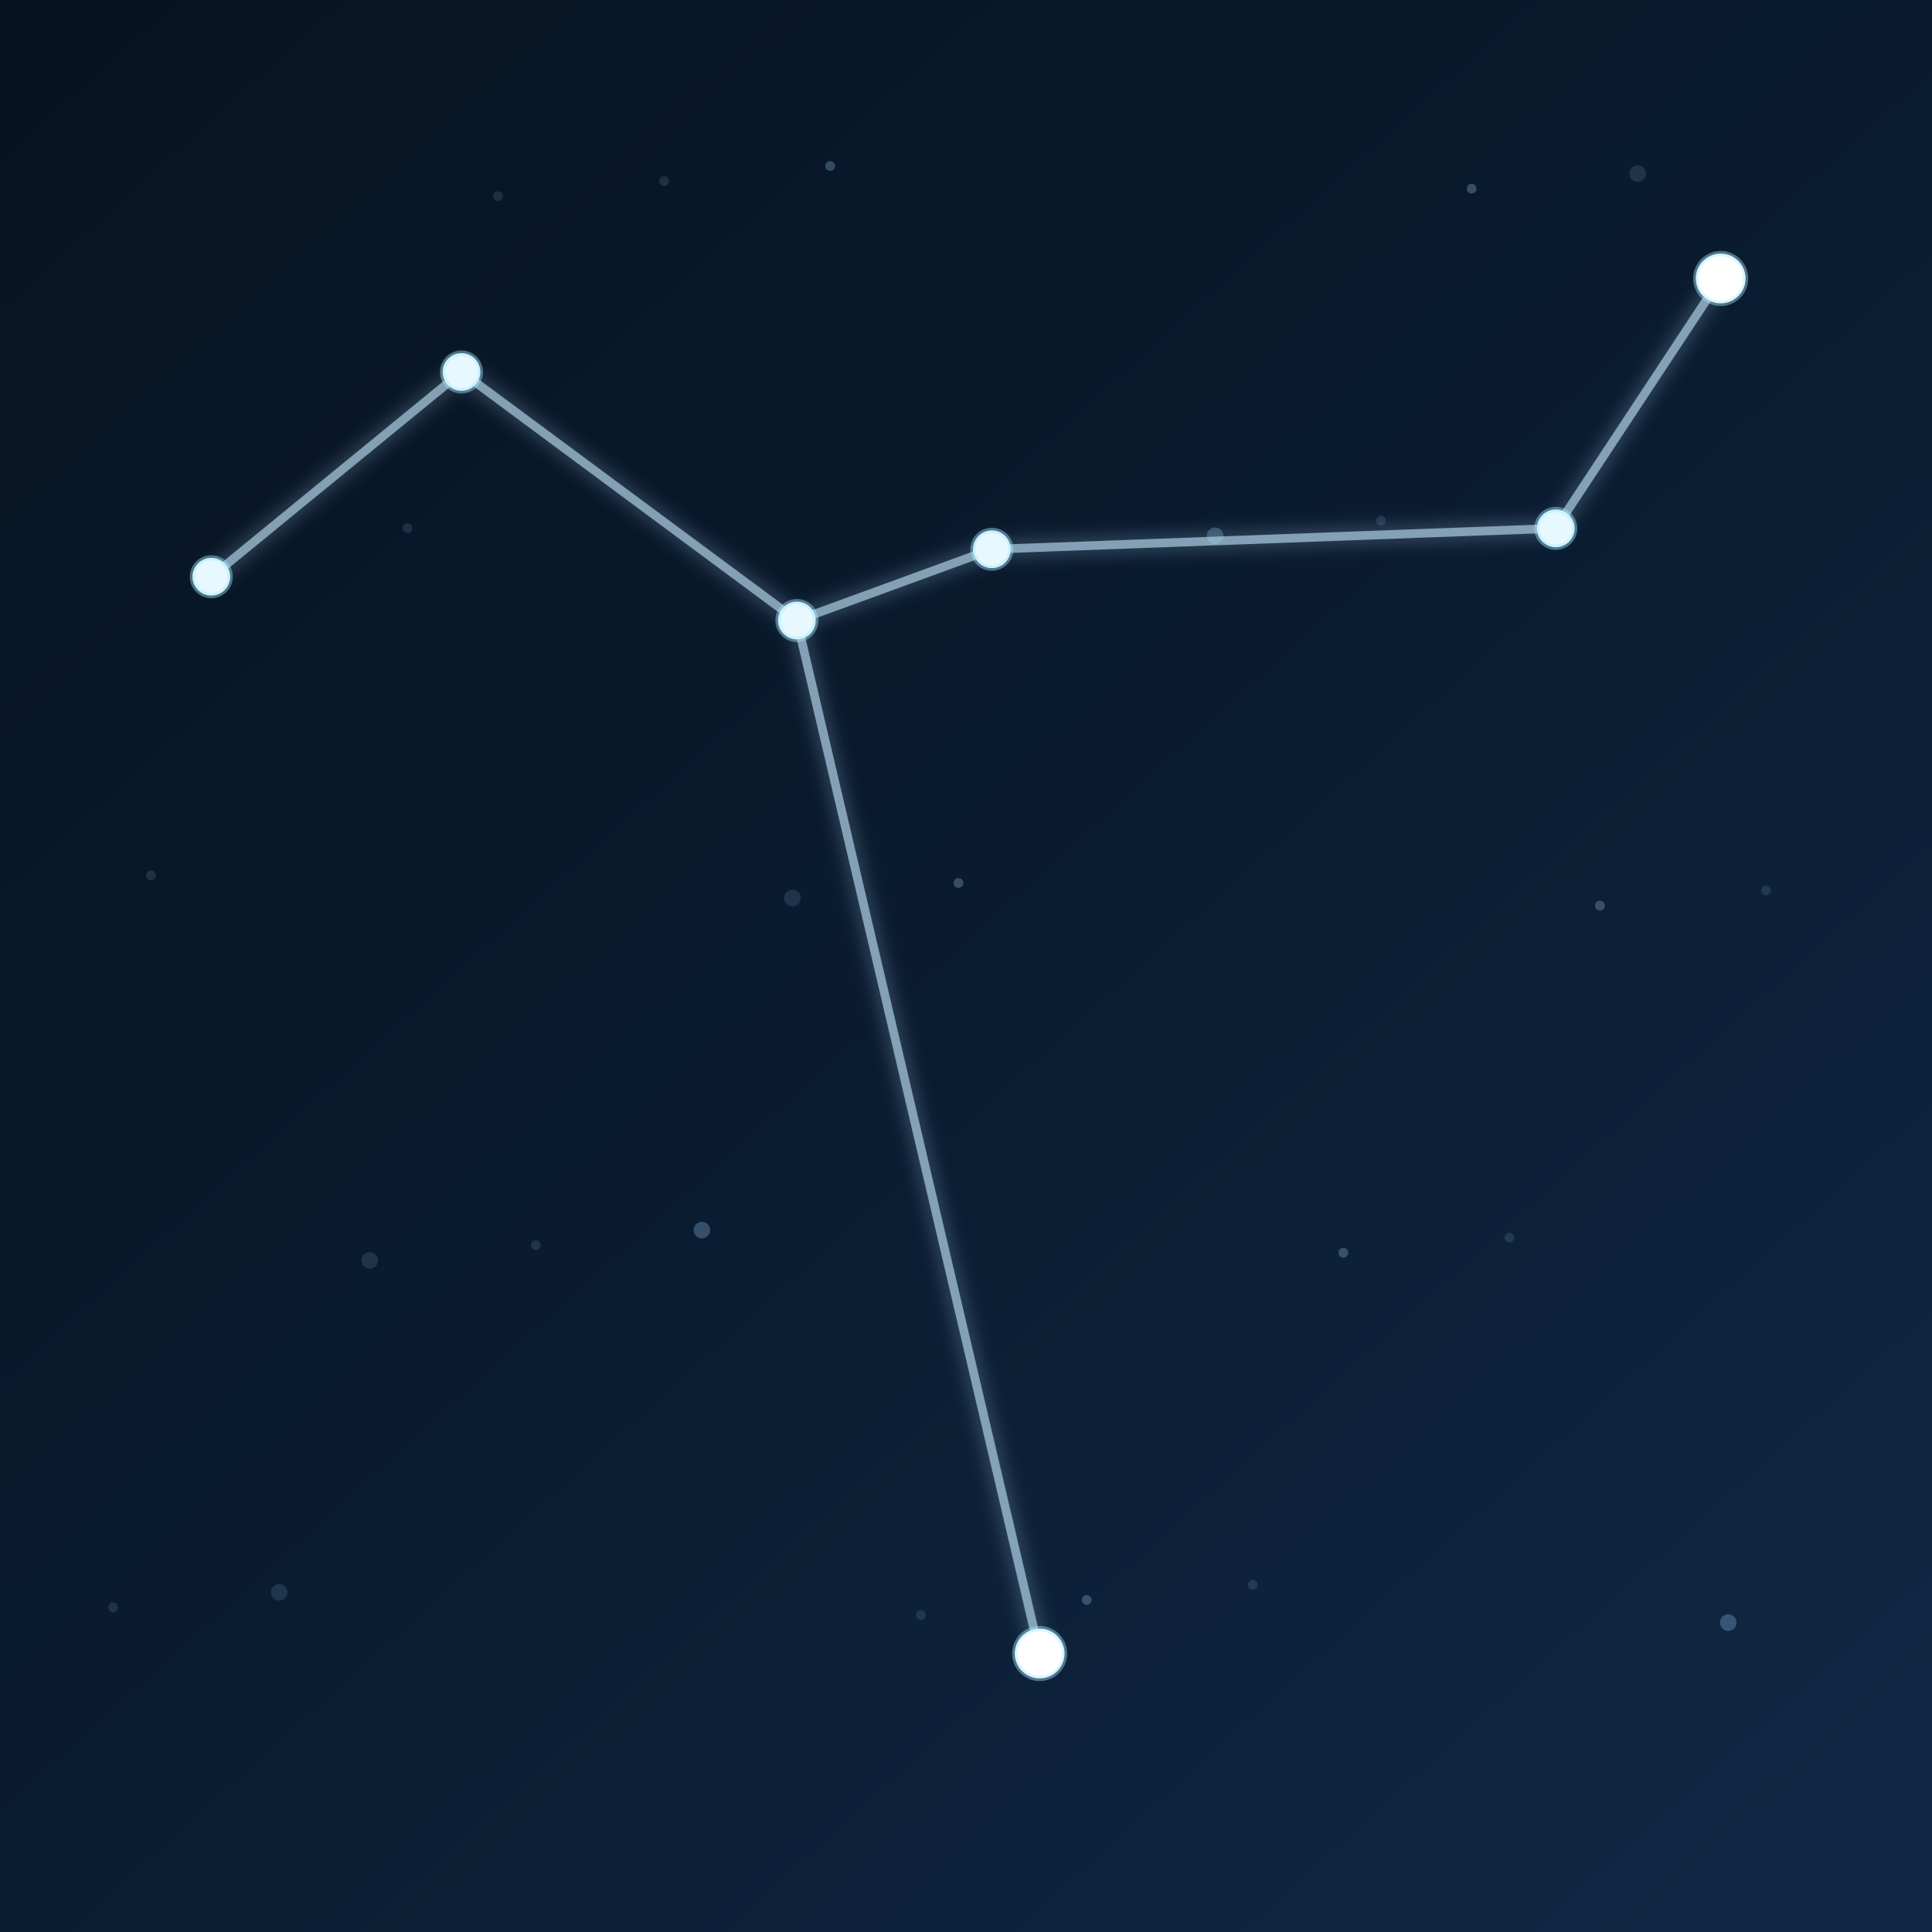
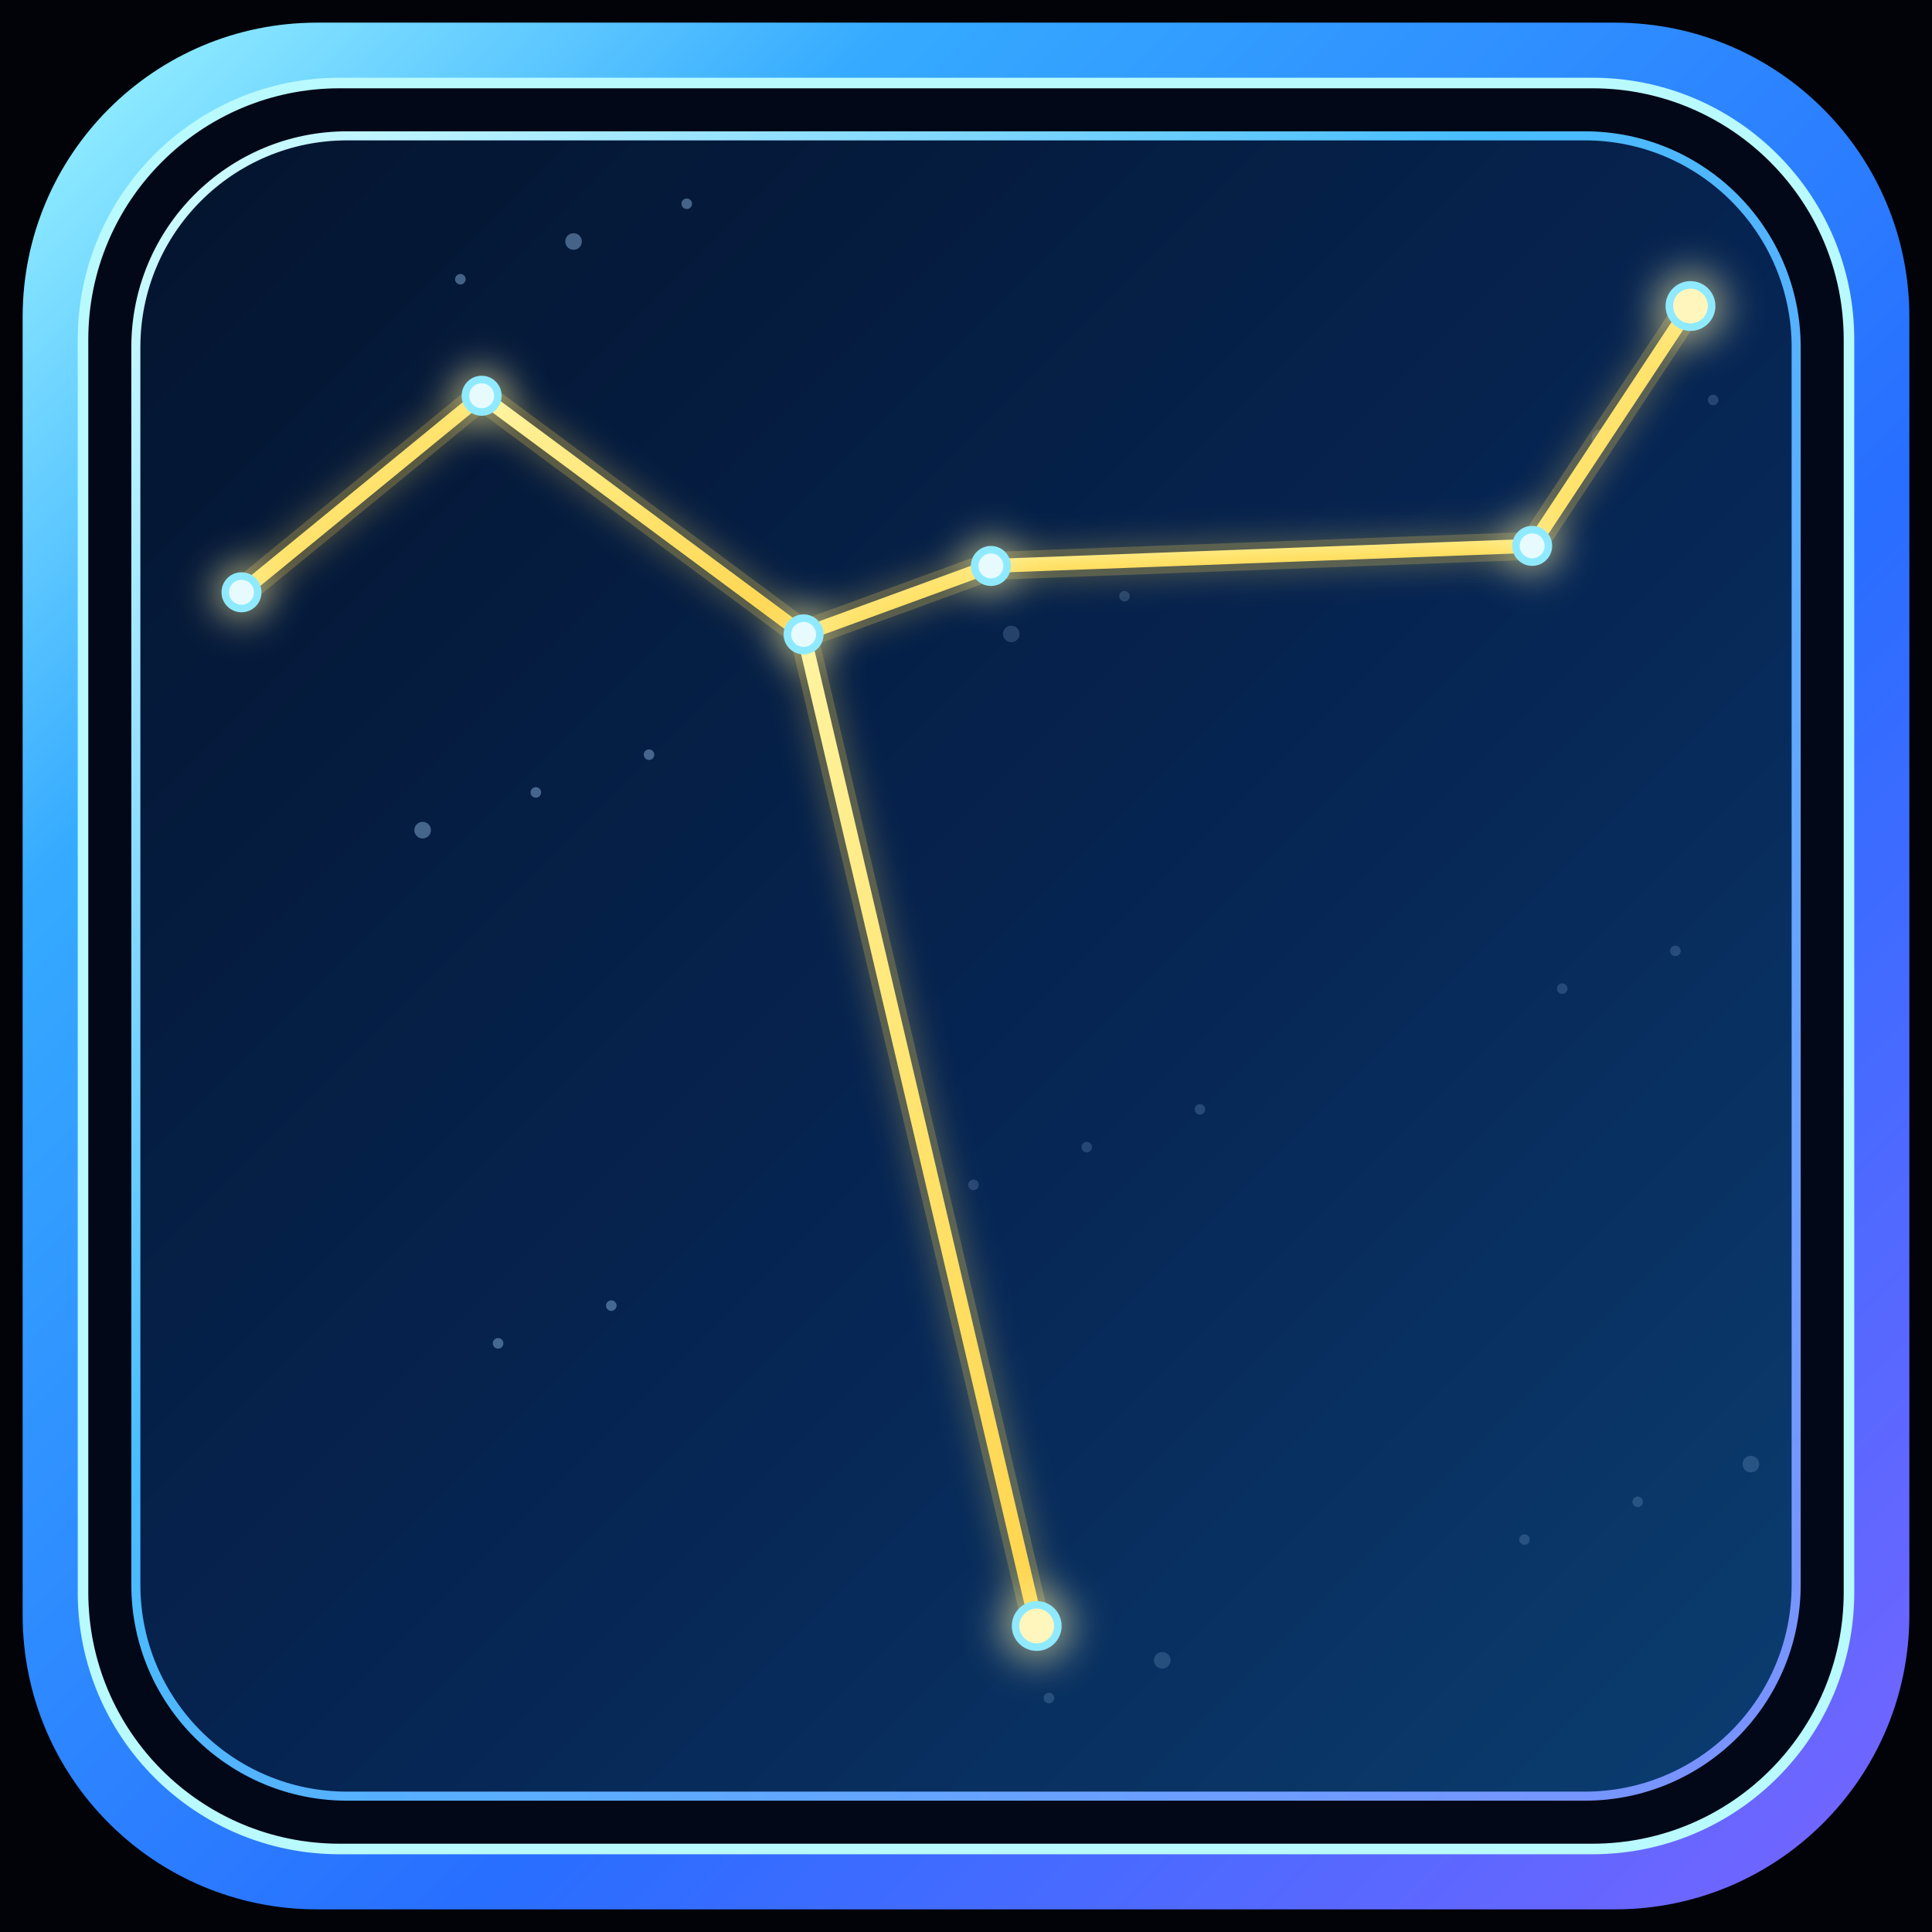
<svg xmlns="http://www.w3.org/2000/svg" width="256" height="256" viewBox="0 0 256 256">
  <defs>
-     <linearGradient id="space" x1="0" y1="0" x2=".9" y2="1">
-       <stop offset="0" stop-color="#061321" />
-       <stop offset=".55" stop-color="#0a1c31" />
-       <stop offset="1" stop-color="#102844" />
+     <linearGradient id="rim" x1="0" y1="0" x2="1" y2="1">
+       <stop offset="0" stop-color="#9ff7ff" />
+       <stop offset=".23" stop-color="#35aaff" />
+       <stop offset=".62" stop-color="#286eff" />
+       <stop offset="1" stop-color="#7864ff" />
    </linearGradient>
-     <filter id="soft" x="-30%" y="-30%" width="160%" height="160%">
-       <feGaussianBlur stdDeviation="1.1" />
+     <linearGradient id="rimInner" x1="0" y1="0" x2="1" y2="1">
+       <stop offset="0" stop-color="#d4ffff" />
+       <stop offset=".4" stop-color="#48bdff" />
+       <stop offset="1" stop-color="#7b91ff" />
+     </linearGradient>
+     <linearGradient id="space" x1="0" y1="0" x2="1" y2="1">
+       <stop offset="0" stop-color="#04142e" />
+       <stop offset=".55" stop-color="#062553" />
+       <stop offset="1" stop-color="#0b3d70" />
+     </linearGradient>
+     <linearGradient id="line" x1="0" y1="0" x2="1" y2="1">
+       <stop offset="0" stop-color="#fff4a1" />
+       <stop offset=".52" stop-color="#ffe26a" />
+       <stop offset="1" stop-color="#ffd44d" />
+     </linearGradient>
+     <filter id="lineGlow" x="-40%" y="-40%" width="180%" height="180%">
+       <feGaussianBlur stdDeviation="2.2" result="blur" />
+       <feMerge>
+         <feMergeNode in="blur" />
+         <feMergeNode in="SourceGraphic" />
+       </feMerge>
+     </filter>
+     <filter id="starGlow" x="-100%" y="-100%" width="300%" height="300%">
+       <feGaussianBlur stdDeviation="2.4" />
    </filter>
  </defs>
-   <rect width="256" height="256" fill="url(#space)" />
-   <circle cx="229" cy="215" r="1.1" fill="#91bce1" opacity="0.32" />
-   <circle cx="66" cy="26" r="0.65" fill="#91bce1" opacity="0.16" />
-   <circle cx="212" cy="120" r="0.65" fill="#91bce1" opacity="0.32" />
-   <circle cx="49" cy="167" r="1.1" fill="#91bce1" opacity="0.16" />
-   <circle cx="122" cy="214" r="0.65" fill="#91bce1" opacity="0.16" />
-   <circle cx="195" cy="25" r="0.65" fill="#91bce1" opacity="0.32" />
-   <circle cx="105" cy="119" r="1.1" fill="#91bce1" opacity="0.16" />
-   <circle cx="178" cy="166" r="0.65" fill="#91bce1" opacity="0.32" />
-   <circle cx="15" cy="213" r="0.65" fill="#91bce1" opacity="0.16" />
-   <circle cx="88" cy="24" r="0.65" fill="#91bce1" opacity="0.16" />
-   <circle cx="161" cy="71" r="1.1" fill="#91bce1" opacity="0.32" />
-   <circle cx="234" cy="118" r="0.65" fill="#91bce1" opacity="0.16" />
-   <circle cx="71" cy="165" r="0.65" fill="#91bce1" opacity="0.16" />
-   <circle cx="144" cy="212" r="0.65" fill="#91bce1" opacity="0.32" />
-   <circle cx="217" cy="23" r="1.1" fill="#91bce1" opacity="0.16" />
-   <circle cx="54" cy="70" r="0.65" fill="#91bce1" opacity="0.16" />
-   <circle cx="127" cy="117" r="0.65" fill="#91bce1" opacity="0.32" />
-   <circle cx="200" cy="164" r="0.65" fill="#91bce1" opacity="0.16" />
-   <circle cx="37" cy="211" r="1.1" fill="#91bce1" opacity="0.16" />
-   <circle cx="110" cy="22" r="0.65" fill="#91bce1" opacity="0.32" />
-   <circle cx="183" cy="69" r="0.65" fill="#91bce1" opacity="0.16" />
-   <circle cx="20" cy="116" r="0.65" fill="#91bce1" opacity="0.16" />
-   <circle cx="93" cy="163" r="1.1" fill="#91bce1" opacity="0.32" />
-   <circle cx="166" cy="210" r="0.65" fill="#91bce1" opacity="0.16" />
-   <g fill="none" stroke="#a7c7df" stroke-opacity=".27" stroke-width="2.2" stroke-linecap="round" stroke-linejoin="round" filter="url(#soft)">
-     <line x1="228.00" y1="36.90" x2="206.15" y2="70.01" />
-     <line x1="206.15" y1="70.01" x2="131.43" y2="72.78" />
-     <line x1="131.43" y1="72.78" x2="105.59" y2="82.22" />
-     <line x1="105.59" y1="82.22" x2="137.76" y2="219.10" />
-     <line x1="105.59" y1="82.22" x2="61.15" y2="49.29" />
-     <line x1="61.15" y1="49.29" x2="28.00" y2="76.42" />
+   <rect width="256" height="256" rx="0" fill="#010308" />
+   <rect x="3" y="3" width="250" height="250" rx="39" fill="url(#rim)" />
+   <rect x="11" y="11" width="234" height="234" rx="34" fill="#020817" stroke="#b9faff" stroke-width="1.4" />
+   <rect x="18" y="18" width="220" height="220" rx="28" fill="url(#space)" stroke="url(#rimInner)" stroke-width="1.2" />
+   <circle cx="56" cy="110" r="1.1" fill="#9ec9f0" opacity="0.42" />
+   <circle cx="129" cy="157" r="0.7" fill="#9ec9f0" opacity="0.2" />
+   <circle cx="202" cy="204" r="0.7" fill="#9ec9f0" opacity="0.2" />
+   <circle cx="61" cy="37" r="0.7" fill="#9ec9f0" opacity="0.42" />
+   <circle cx="134" cy="84" r="1.1" fill="#9ec9f0" opacity="0.2" />
+   <circle cx="207" cy="131" r="0.7" fill="#9ec9f0" opacity="0.2" />
+   <circle cx="66" cy="178" r="0.7" fill="#9ec9f0" opacity="0.42" />
+   <circle cx="139" cy="225" r="0.7" fill="#9ec9f0" opacity="0.2" />
+   <circle cx="212" cy="58" r="1.1" fill="#9ec9f0" opacity="0.2" />
+   <circle cx="71" cy="105" r="0.7" fill="#9ec9f0" opacity="0.42" />
+   <circle cx="144" cy="152" r="0.7" fill="#9ec9f0" opacity="0.2" />
+   <circle cx="217" cy="199" r="0.7" fill="#9ec9f0" opacity="0.2" />
+   <circle cx="76" cy="32" r="1.1" fill="#9ec9f0" opacity="0.42" />
+   <circle cx="149" cy="79" r="0.7" fill="#9ec9f0" opacity="0.2" />
+   <circle cx="222" cy="126" r="0.7" fill="#9ec9f0" opacity="0.2" />
+   <circle cx="81" cy="173" r="0.7" fill="#9ec9f0" opacity="0.42" />
+   <circle cx="154" cy="220" r="1.1" fill="#9ec9f0" opacity="0.2" />
+   <circle cx="227" cy="53" r="0.7" fill="#9ec9f0" opacity="0.2" />
+   <circle cx="86" cy="100" r="0.7" fill="#9ec9f0" opacity="0.42" />
+   <circle cx="159" cy="147" r="0.7" fill="#9ec9f0" opacity="0.2" />
+   <circle cx="232" cy="194" r="1.1" fill="#9ec9f0" opacity="0.2" />
+   <circle cx="91" cy="27" r="0.7" fill="#9ec9f0" opacity="0.42" />
+   <g fill="none" stroke="#ffd957" stroke-width="3.7" stroke-linecap="round" stroke-linejoin="round" opacity=".34" filter="url(#lineGlow)">
+     <line x1="224.00" y1="40.55" x2="203.02" y2="72.33" />
+     <line x1="203.02" y1="72.33" x2="131.30" y2="74.99" />
+     <line x1="131.30" y1="74.99" x2="106.48" y2="84.06" />
+     <line x1="106.48" y1="84.06" x2="137.37" y2="215.45" />
+     <line x1="106.48" y1="84.06" x2="63.82" y2="52.44" />
+     <line x1="63.82" y1="52.44" x2="32.00" y2="78.48" />
  </g>
-   <g fill="none" stroke="#b6d7ec" stroke-opacity=".65" stroke-width="1.15" stroke-linecap="round" stroke-linejoin="round">
-     <line x1="228.00" y1="36.90" x2="206.15" y2="70.01" />
-     <line x1="206.15" y1="70.01" x2="131.43" y2="72.78" />
-     <line x1="131.43" y1="72.78" x2="105.59" y2="82.22" />
-     <line x1="105.59" y1="82.22" x2="137.76" y2="219.10" />
-     <line x1="105.59" y1="82.22" x2="61.15" y2="49.29" />
-     <line x1="61.15" y1="49.29" x2="28.00" y2="76.42" />
+   <g fill="none" stroke="url(#line)" stroke-width="1.85" stroke-linecap="round" stroke-linejoin="round">
+     <line x1="224.00" y1="40.55" x2="203.02" y2="72.33" />
+     <line x1="203.02" y1="72.33" x2="131.30" y2="74.99" />
+     <line x1="131.30" y1="74.99" x2="106.48" y2="84.06" />
+     <line x1="106.48" y1="84.06" x2="137.37" y2="215.45" />
+     <line x1="106.48" y1="84.06" x2="63.82" y2="52.44" />
+     <line x1="63.82" y1="52.44" x2="32.00" y2="78.48" />
  </g>
-   <circle cx="228.00" cy="36.90" r="3.3" fill="#ffffff" stroke="#a5e9ff" stroke-opacity=".42" stroke-width=".7" />
-   <circle cx="206.15" cy="70.01" r="2.5" fill="#e7f8ff" stroke="#a5e9ff" stroke-opacity=".42" stroke-width=".7" />
-   <circle cx="131.43" cy="72.78" r="2.5" fill="#e7f8ff" stroke="#a5e9ff" stroke-opacity=".42" stroke-width=".7" />
-   <circle cx="105.59" cy="82.22" r="2.5" fill="#e7f8ff" stroke="#a5e9ff" stroke-opacity=".42" stroke-width=".7" />
-   <circle cx="137.76" cy="219.10" r="3.3" fill="#ffffff" stroke="#a5e9ff" stroke-opacity=".42" stroke-width=".7" />
-   <circle cx="61.15" cy="49.29" r="2.5" fill="#e7f8ff" stroke="#a5e9ff" stroke-opacity=".42" stroke-width=".7" />
-   <circle cx="28.00" cy="76.42" r="2.5" fill="#e7f8ff" stroke="#a5e9ff" stroke-opacity=".42" stroke-width=".7" />
+   <g>
+     <circle cx="224.00" cy="40.55" r="5.1" fill="#fff5a8" opacity=".45" filter="url(#starGlow)" />
+     <circle cx="224.00" cy="40.55" r="2.8" fill="#fff6bd" stroke="#8feaff" stroke-width="1.0" />
+   </g>
+   <g>
+     <circle cx="203.02" cy="72.33" r="4" fill="#fff5a8" opacity=".45" filter="url(#starGlow)" />
+     <circle cx="203.02" cy="72.33" r="2.15" fill="#e7fbff" stroke="#8feaff" stroke-width="1.0" />
+   </g>
+   <g>
+     <circle cx="131.30" cy="74.99" r="4" fill="#fff5a8" opacity=".45" filter="url(#starGlow)" />
+     <circle cx="131.30" cy="74.99" r="2.15" fill="#e7fbff" stroke="#8feaff" stroke-width="1.0" />
+   </g>
+   <g>
+     <circle cx="106.48" cy="84.06" r="4" fill="#fff5a8" opacity=".45" filter="url(#starGlow)" />
+     <circle cx="106.48" cy="84.06" r="2.15" fill="#e7fbff" stroke="#8feaff" stroke-width="1.0" />
+   </g>
+   <g>
+     <circle cx="137.37" cy="215.45" r="5.1" fill="#fff5a8" opacity=".45" filter="url(#starGlow)" />
+     <circle cx="137.37" cy="215.45" r="2.8" fill="#fff6bd" stroke="#8feaff" stroke-width="1.0" />
+   </g>
+   <g>
+     <circle cx="63.82" cy="52.44" r="4" fill="#fff5a8" opacity=".45" filter="url(#starGlow)" />
+     <circle cx="63.82" cy="52.44" r="2.15" fill="#e7fbff" stroke="#8feaff" stroke-width="1.0" />
+   </g>
+   <g>
+     <circle cx="32.00" cy="78.48" r="4" fill="#fff5a8" opacity=".45" filter="url(#starGlow)" />
+     <circle cx="32.00" cy="78.48" r="2.15" fill="#e7fbff" stroke="#8feaff" stroke-width="1.0" />
+   </g>
</svg>
